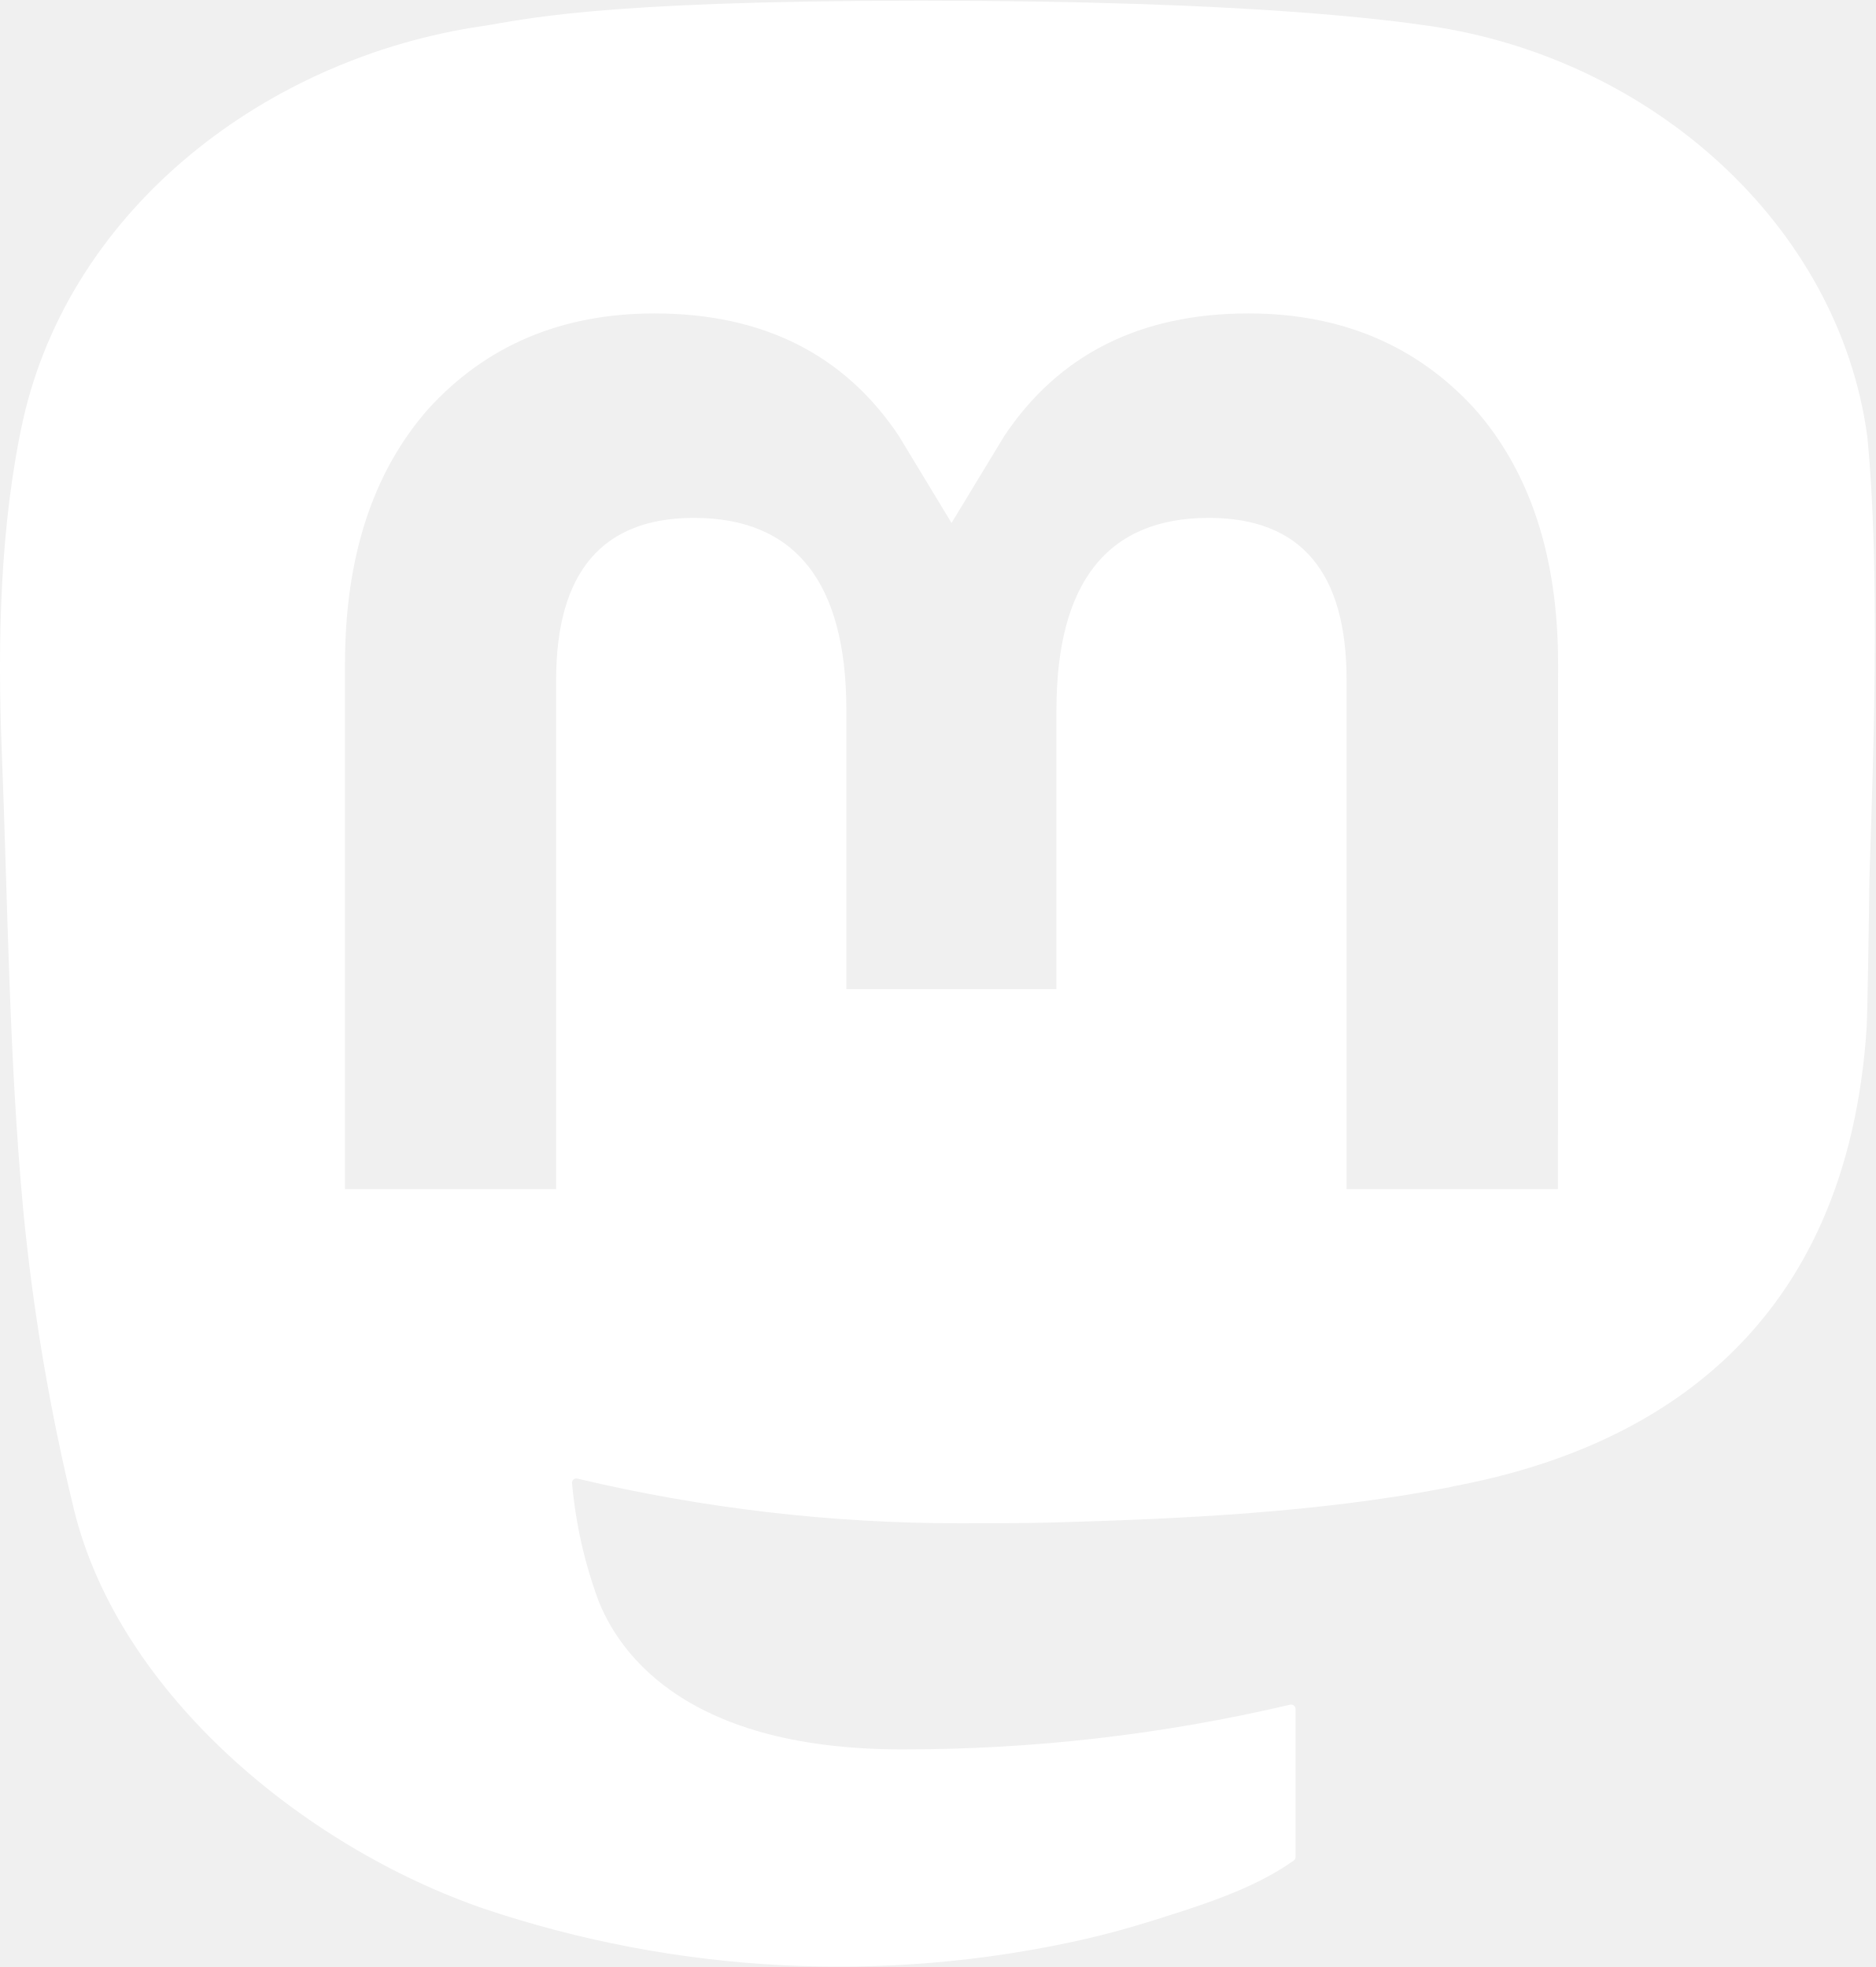
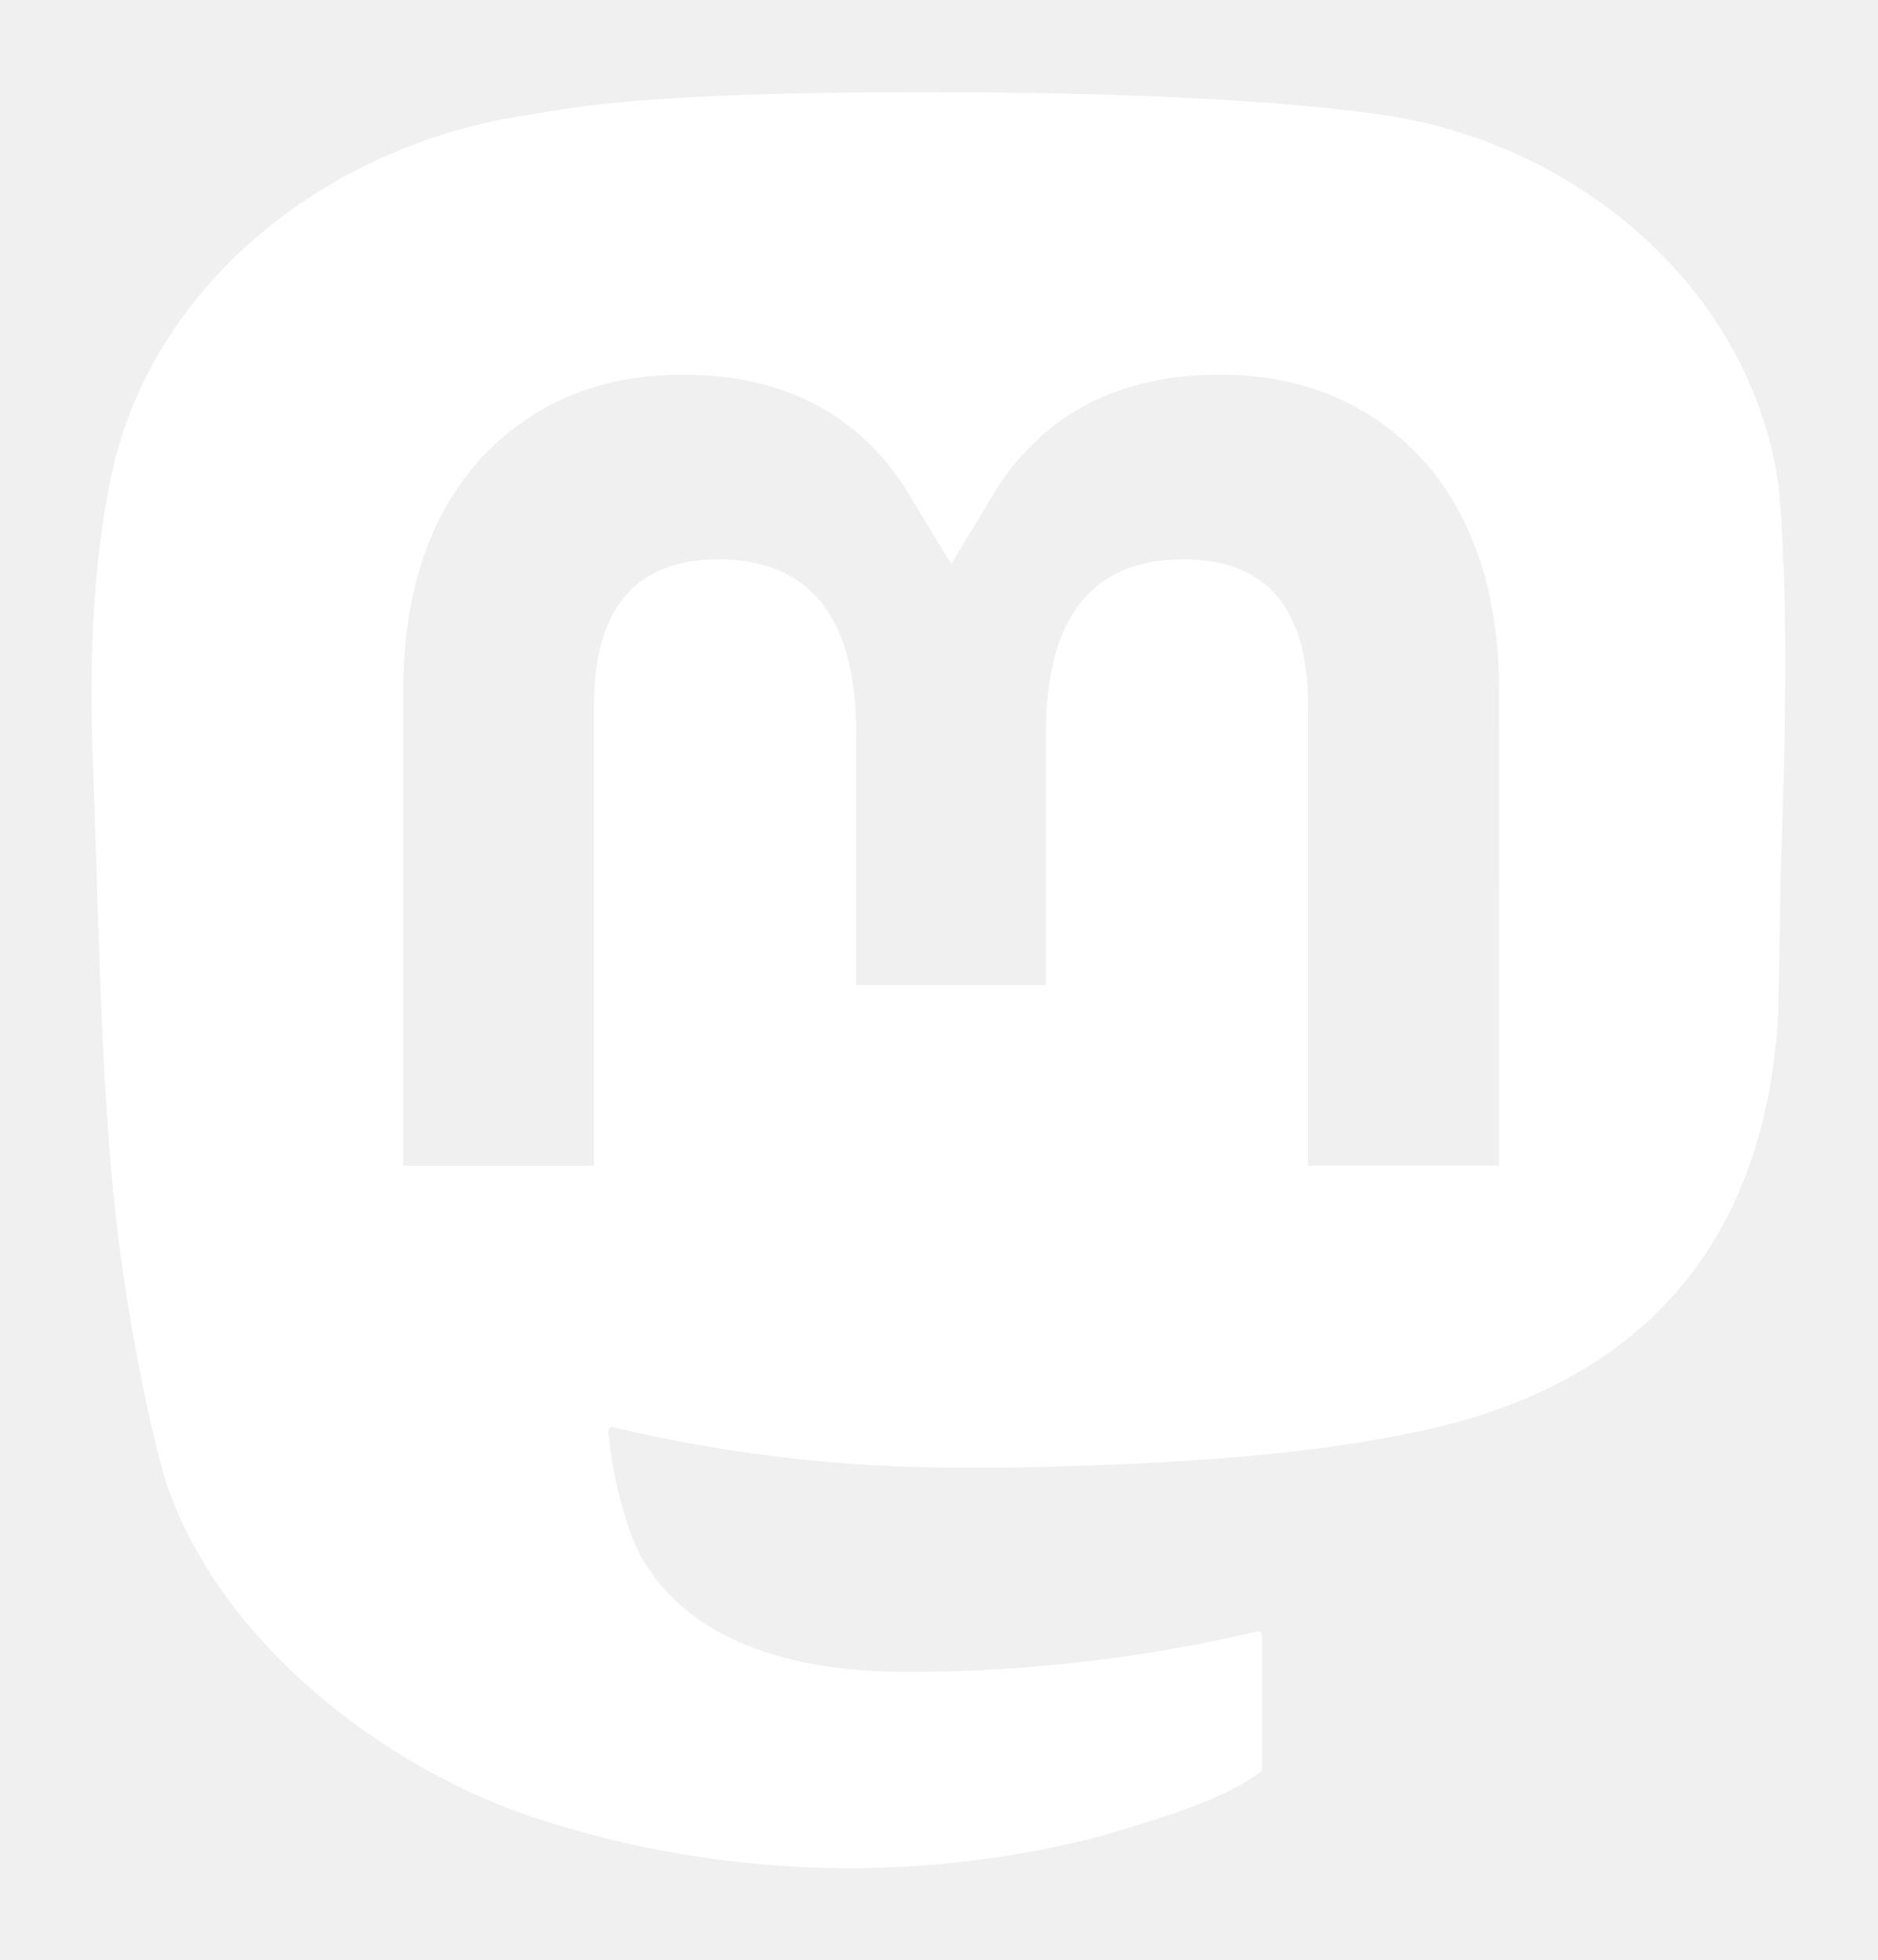
- <svg xmlns="http://www.w3.org/2000/svg" fill="#fff" viewBox="0 0.75 74.03 77.65">
+ <svg xmlns="http://www.w3.org/2000/svg" fill="#fff" viewBox="-4 -3.25 82.03 85.65">
  <path d="M73.701 17.96c-1.14-8.34-8.524-14.911-17.277-16.185C54.947 1.56 49.352.777 36.39.777h-.097c-12.965 0-15.746.783-17.223.998C10.56 3.013 2.789 8.918.903 17.356-.004 21.511-.1 26.118.068 30.344c.24 6.06.287 12.11.846 18.145a84 84 0 0 0 2.018 11.902c1.792 7.23 9.048 13.249 16.156 15.703a44 44 0 0 0 23.636 1.228 35 35 0 0 0 2.56-.688c1.903-.596 4.136-1.263 5.778-2.434a.18.18 0 0 0 .075-.14v-5.85a.17.17 0 0 0-.068-.133.18.18 0 0 0-.147-.032 66.5 66.5 0 0 1-15.338 1.764c-8.89 0-11.28-4.152-11.966-5.88a18 18 0 0 1-1.04-4.636.17.17 0 0 1 .064-.14.17.17 0 0 1 .152-.032 65.3 65.3 0 0 0 15.087 1.763c1.223 0 2.441 0 3.664-.031 5.111-.142 10.499-.399 15.528-1.366.125-.024.25-.045.358-.077 7.933-1.5 15.482-6.205 16.249-18.12.029-.47.1-4.914.1-5.401.004-1.654.542-11.736-.079-17.93M61.493 47.691H53.15V27.586c0-4.233-1.792-6.392-5.437-6.392-4.008 0-6.015 2.554-6.015 7.598v11.005h-8.291V28.792c0-5.044-2.011-7.598-6.019-7.598-3.624 0-5.434 2.159-5.437 6.392v20.106h-8.334V26.975q0-6.35 3.294-10.088c2.265-2.487 5.237-3.764 8.925-3.764 4.27 0 7.496 1.616 9.646 4.843l2.076 3.429 2.079-3.429c2.15-3.227 5.377-4.843 9.639-4.843 3.684 0 6.656 1.277 8.929 3.764Q61.5 20.622 61.5 26.975z" fill="inherit" />
</svg>
